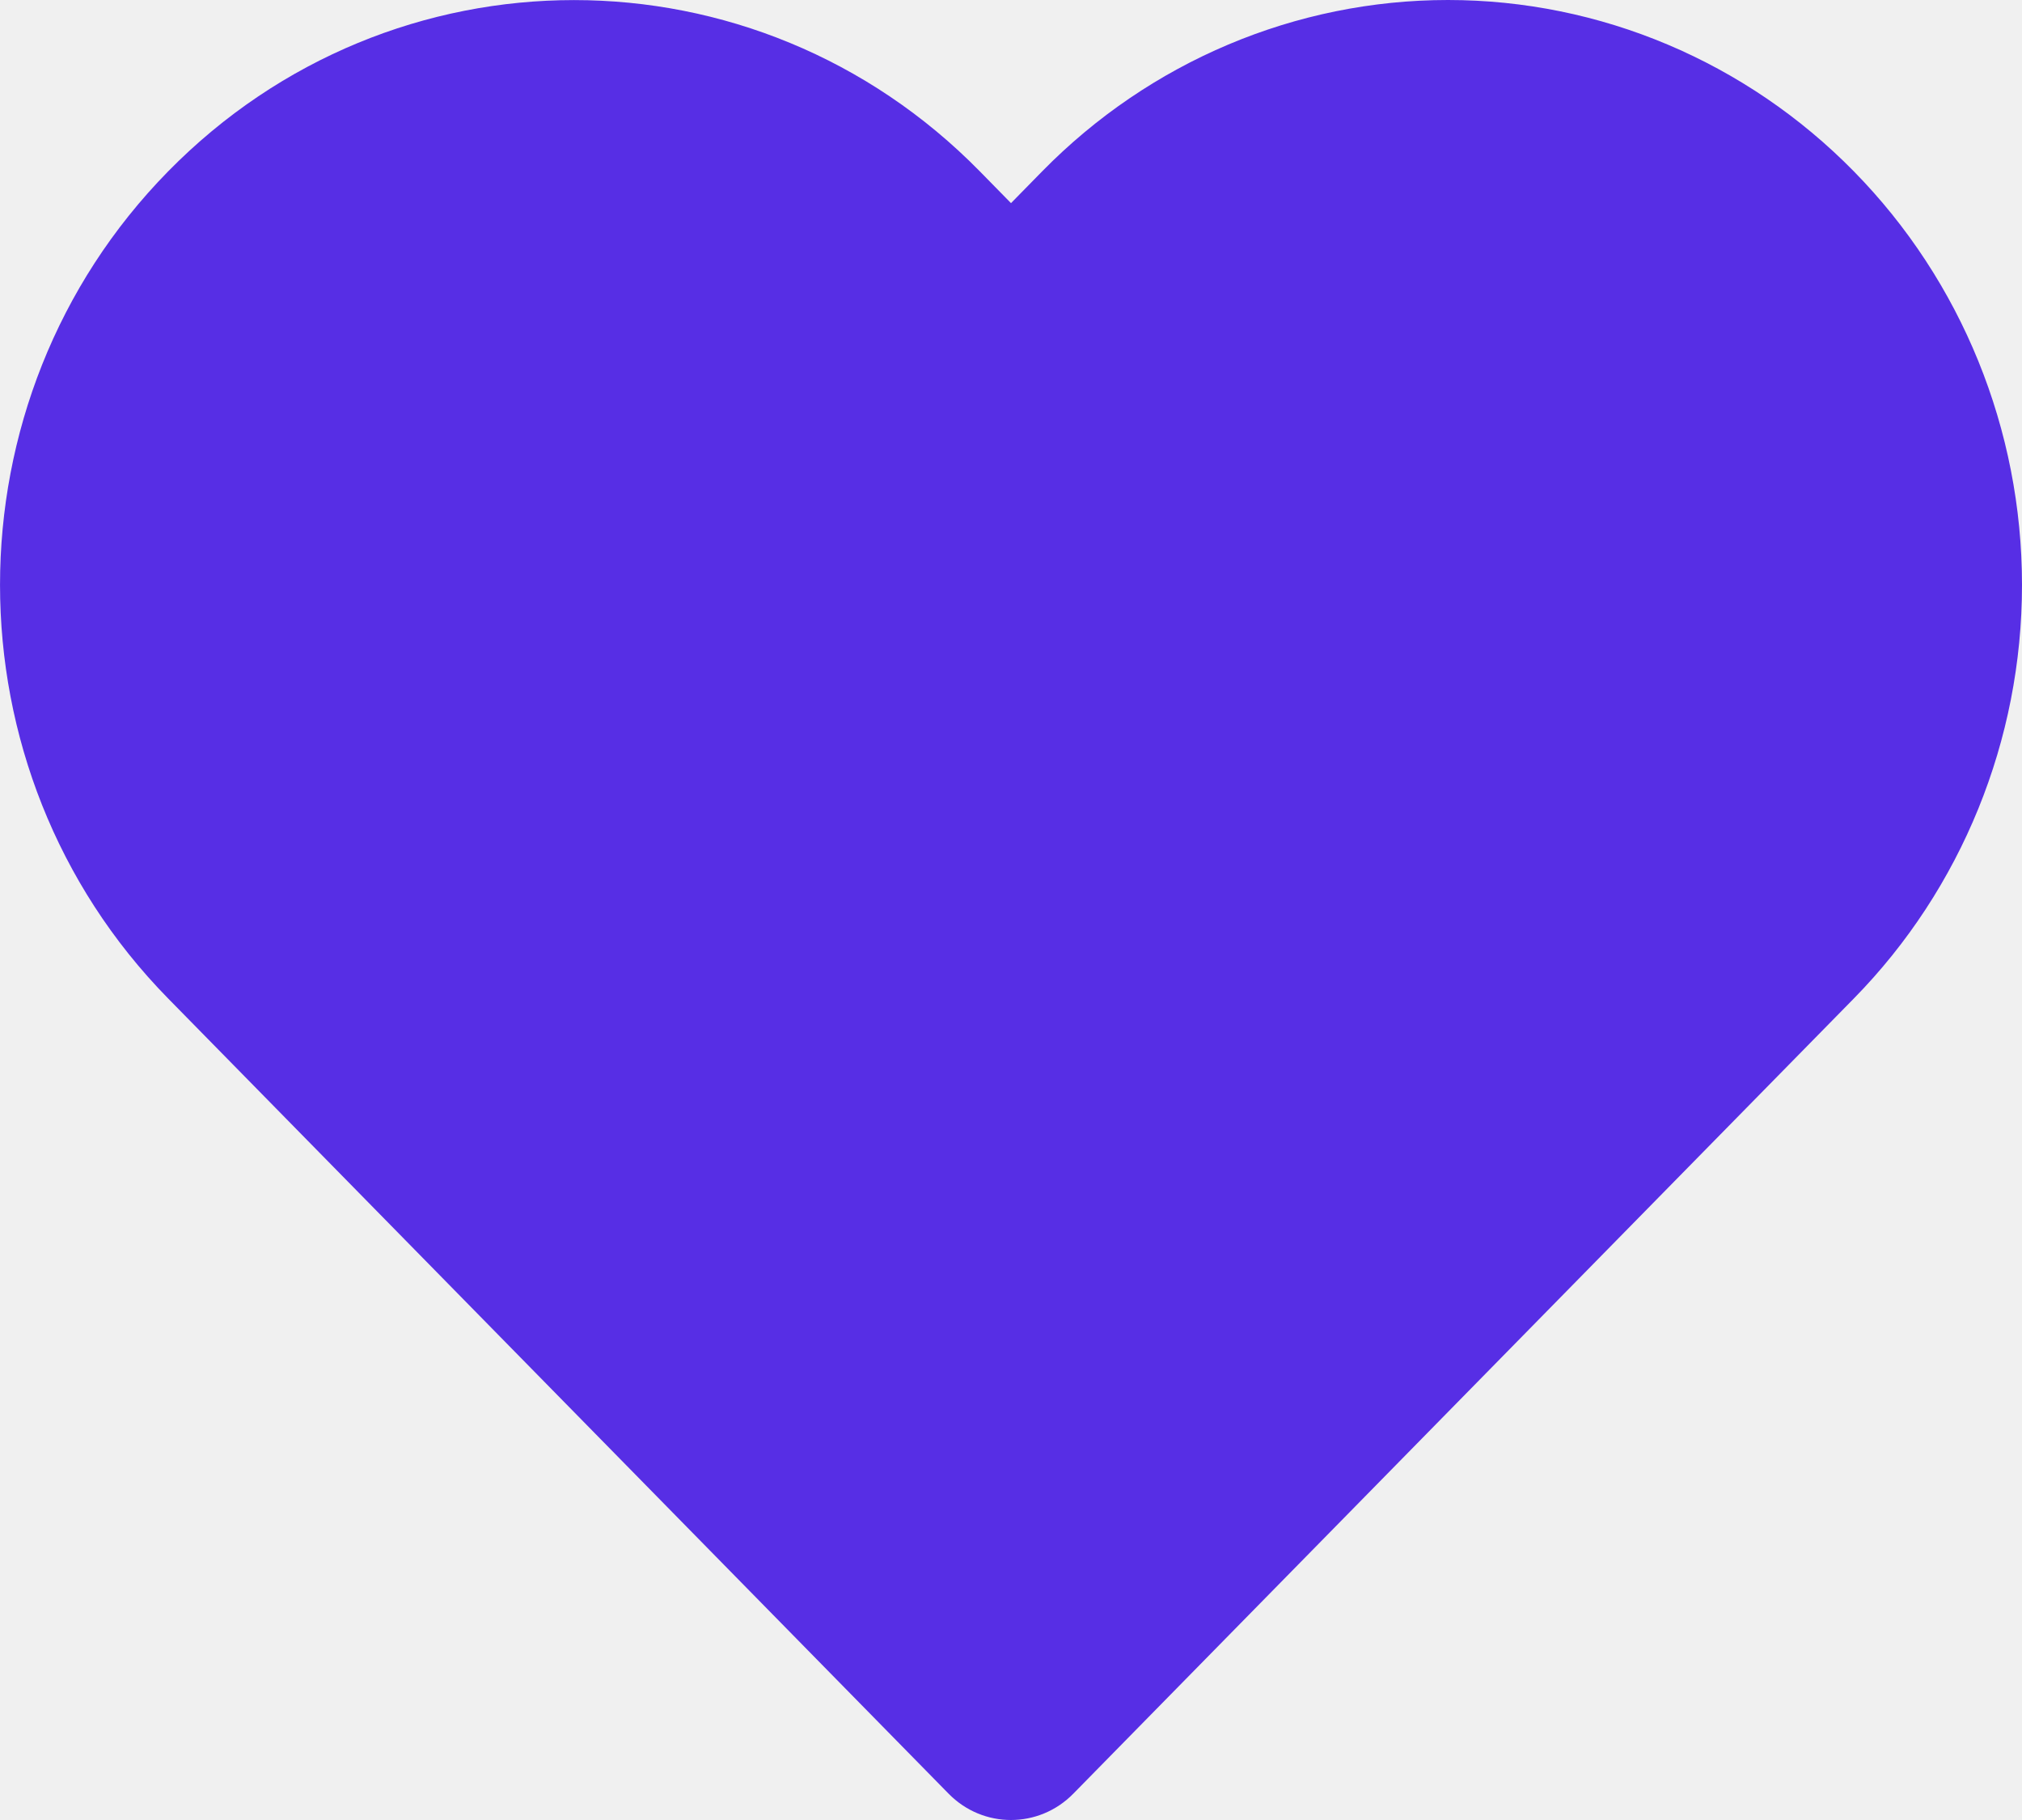
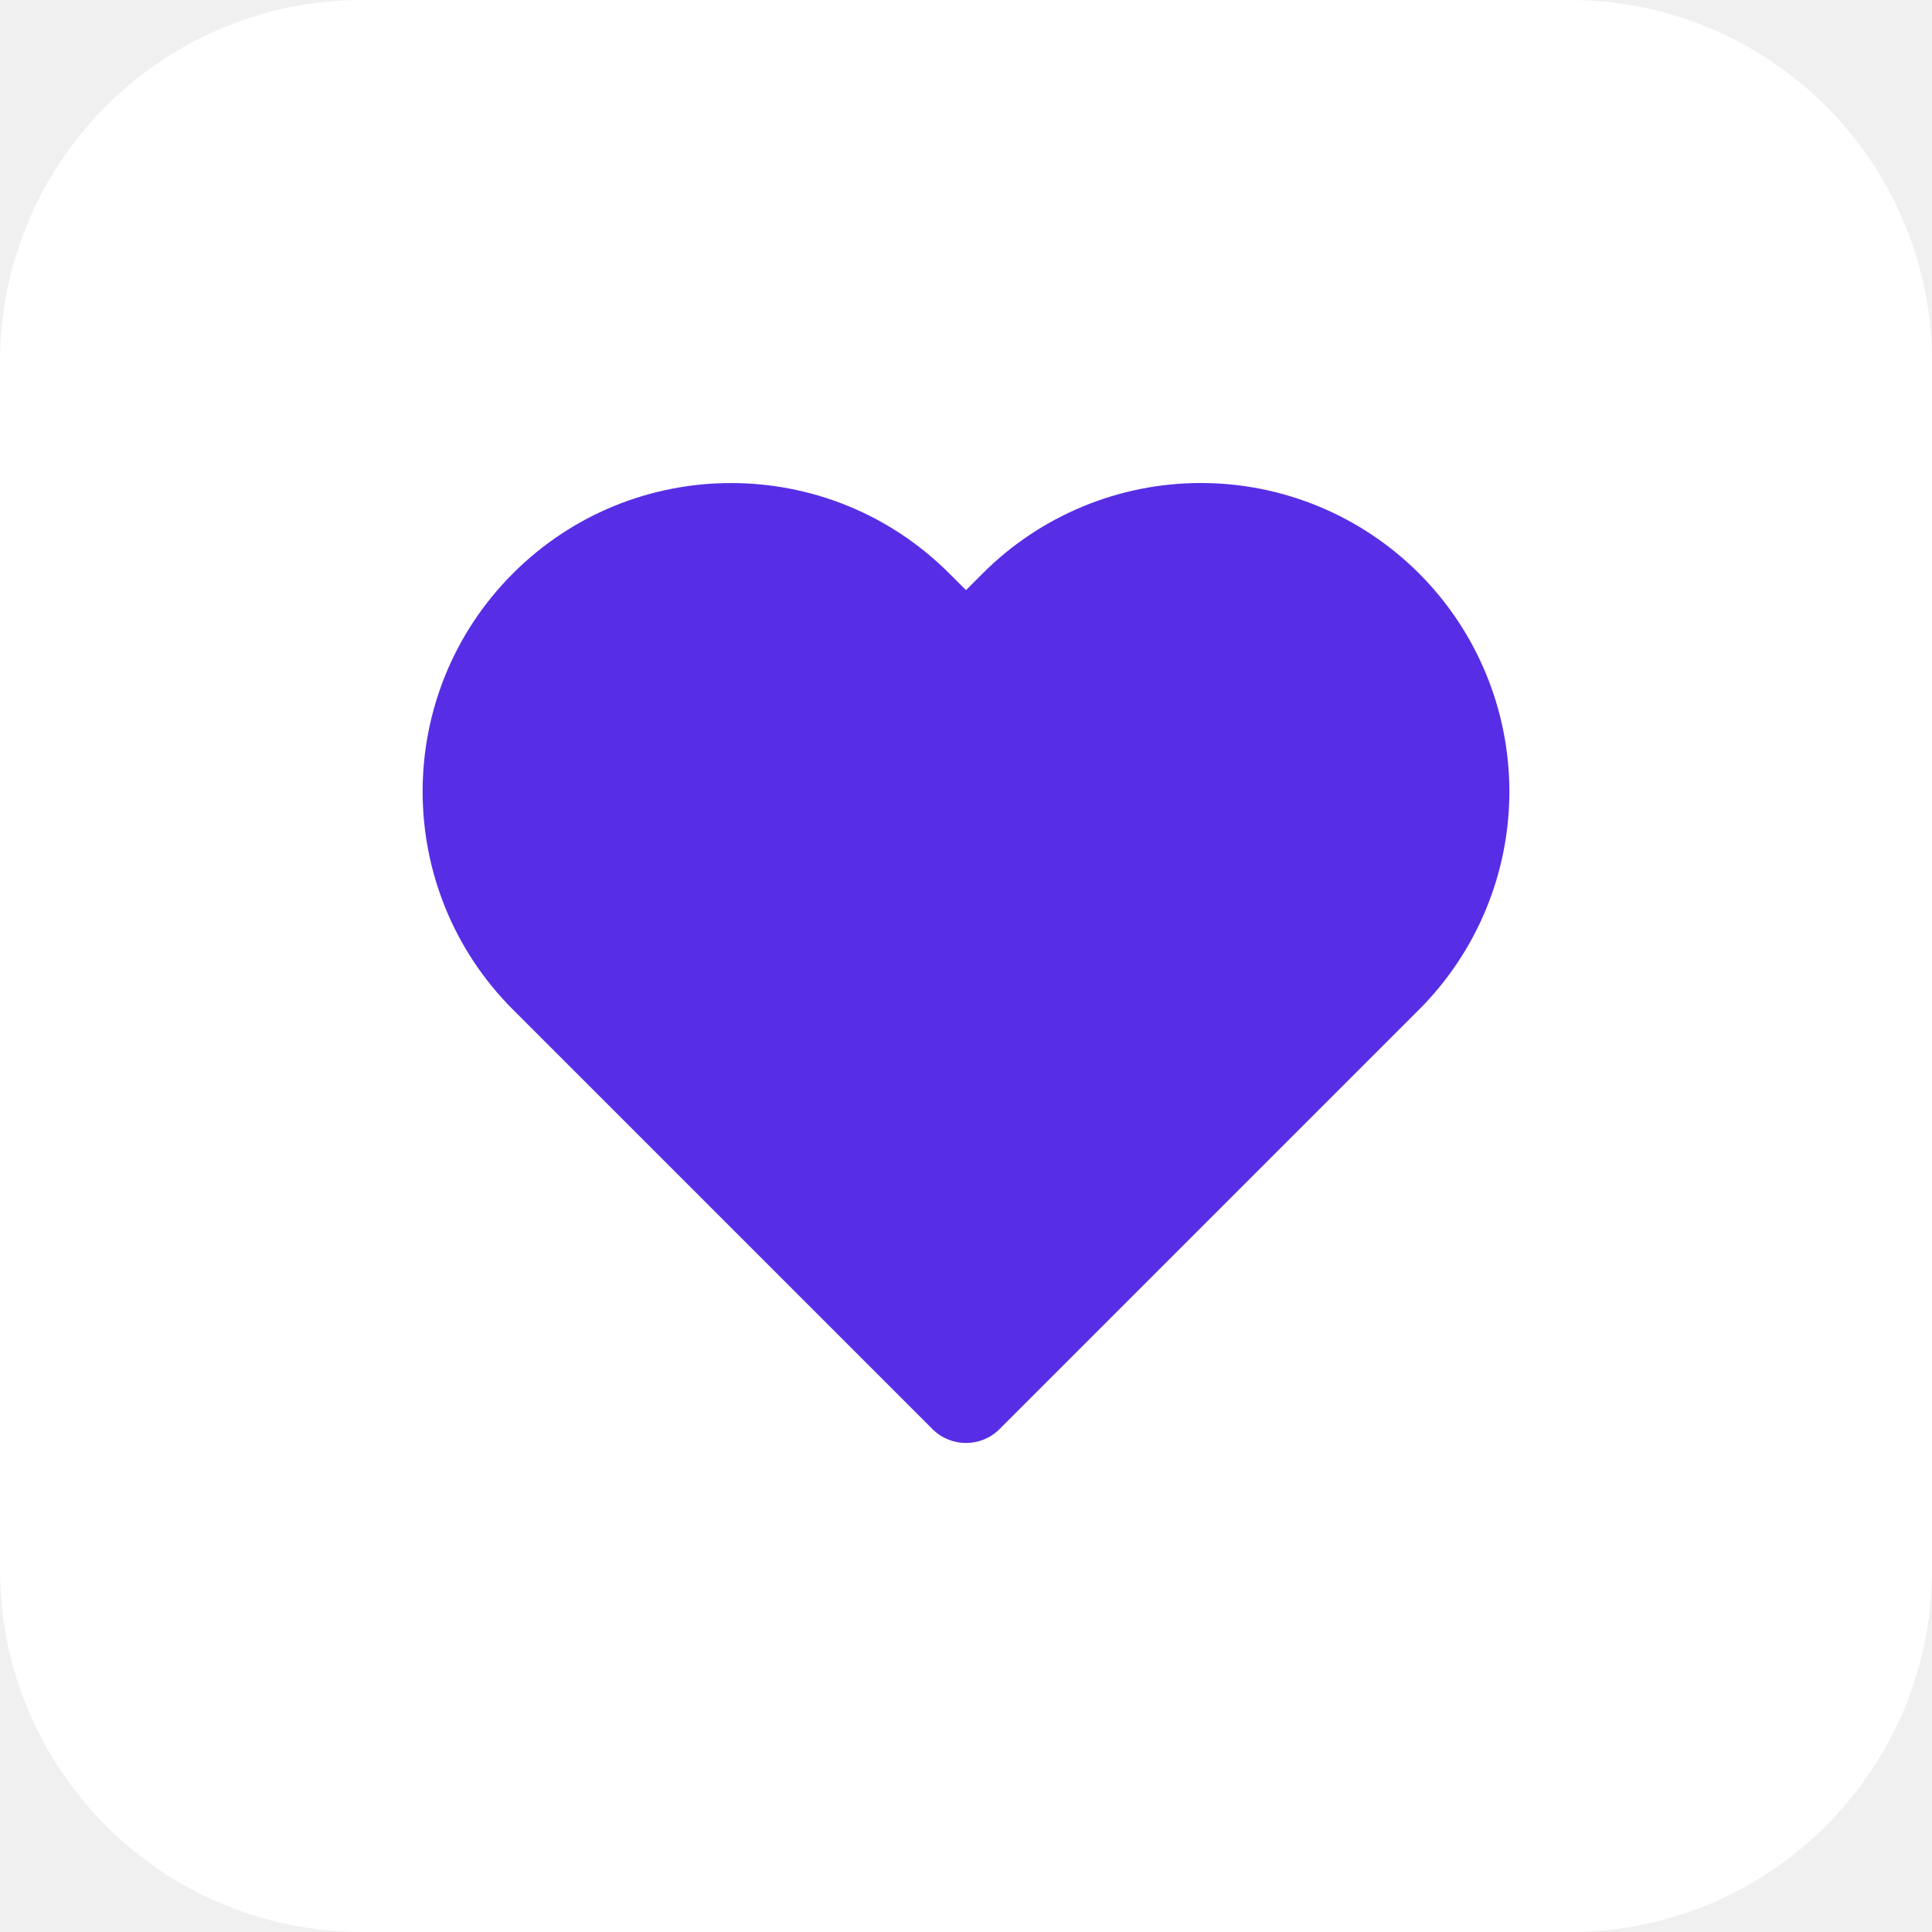
- <svg xmlns="http://www.w3.org/2000/svg" xmlns:xlink="http://www.w3.org/1999/xlink" width="20px" height="18px" viewBox="0 0 20 18" version="1.1">
-   <defs>
-     <path d="M275.322,427 C276.828,427 278.272,427.61 279.337,428.695 C280.402,429.779 281,431.25 281,432.785 C281,434.319 280.402,435.79 279.337,436.875 L271.617,444.739 C271.276,445.087 270.723,445.087 270.382,444.739 L262.663,436.875 C260.446,434.616 260.446,430.953 262.663,428.695 C264.88,426.436 268.475,426.436 270.692,428.695 L271,429.009 L271.308,428.695 C272.372,427.61 273.816,427 275.322,427 Z" id="path-1" />
+ <svg xmlns="http://www.w3.org/2000/svg" xmlns:xlink="http://www.w3.org/1999/xlink" width="32px" height="32px" viewBox="0 0 32 32" version="1.1" id="svg18">
+   <defs id="defs7">
+     <path d="M16.277,9.497 C17.235,8.539 18.535,8 19.89,8 C21.245,8 22.545,8.539 23.503,9.497 C24.461,10.455 25,11.755 25,13.11 C25,14.465 24.461,15.765 23.503,16.723 L16.556,23.67 C16.249,23.977 15.751,23.977 15.444,23.67 L8.497,16.723 C6.501,14.727 6.501,11.492 8.497,9.497 C10.492,7.502 13.727,7.502 15.722,9.497 L16,9.774 L16.277,9.497 Z M16,22.003 L21.559,16.444 L22.392,15.611 C23.055,14.948 23.428,14.048 23.428,13.11 C23.428,12.172 23.055,11.272 22.392,10.609 C21.728,9.945 20.828,9.572 19.89,9.572 C18.952,9.572 18.052,9.945 17.389,10.608 L16.556,11.441 C16.249,11.748 15.751,11.748 15.444,11.441 L14.611,10.608 C13.229,9.227 10.99,9.227 9.608,10.608 C8.226,11.99 8.226,14.23 9.608,15.611 L16,22.003 Z" id="path-1" />
  </defs>
  <g id="GIFOS" stroke="none" stroke-width="1" fill="none" fill-rule="evenodd">
-     <g id="24-Mobile-Gifo-Max" transform="translate(-261, -427)">
-       <mask id="mask-2" fill="white">
-         <use xlink:href="#path-1" />
-       </mask>
-       <use id="icon-fav-active" fill="#572EE5" fill-rule="nonzero" xlink:href="#path-1" />
+     <g id="00-UI-Kit" transform="translate(-858, -2777)">
+       <g id="icon-fav-hover" transform="translate(858, 2777)">
+         <rect id="Rectangle-Copy-7" fill="#FFFFFF" fill-rule="nonzero" x="0" y="0" width="32" height="32" rx="6" />
+         <mask id="mask-2" fill="white">
+           <use xlink:href="#path-1" id="use10" />
+         </mask>
+         <use fill="#572EE5" fill-rule="nonzero" xlink:href="#path-1" id="use13" />
+       </g>
    </g>
+     <path style="fill:#ffffff;fill-opacity:1;stroke:#ffffff;stroke-width:0.136;stroke-miterlimit:4;stroke-dasharray:none;stroke-opacity:1" d="M 12.604,18.579 C 8.922,14.878 8.678,14.539 8.678,13.137 c 0,-1.337 0.626,-2.416 1.759,-3.033 1.536,-0.836 2.852,-0.599 4.361,0.785 0.528,0.484 1.024,0.88 1.103,0.88 0.283,0 0.748,-0.319 1.493,-1.023 0.545,-0.515 0.96,-0.776 1.482,-0.931 0.901,-0.268 1.127,-0.268 2.015,-0.004 1.408,0.418 2.455,1.831 2.455,3.314 0,1.348 -0.303,1.759 -4.021,5.46 l -3.373,3.358 z" id="path829" />
+     <path style="fill:#572ee5;fill-opacity:1;stroke:#572ee5;stroke-width:2;stroke-miterlimit:4;stroke-dasharray:none;stroke-opacity:1" d="M 12.614,18.583 C 10.473,16.43 9.166,15.008 8.967,14.617 8.535,13.769 8.533,12.482 8.96,11.599 9.583,10.314 11.036,9.495 12.437,9.639 c 0.9,0.093 1.278,0.291 2.495,1.308 1.122,0.937 1.09,0.939 2.241,-0.091 1.043,-0.933 1.612,-1.181 2.719,-1.181 1.095,0 1.791,0.295 2.56,1.087 0.92,0.947 1.173,2.641 0.572,3.828 -0.214,0.423 -1.449,1.791 -3.607,3.995 -1.804,1.844 -3.322,3.353 -3.373,3.353 -0.051,0 -1.594,-1.51 -3.43,-3.356 z" id="path831" />
  </g>
</svg>
